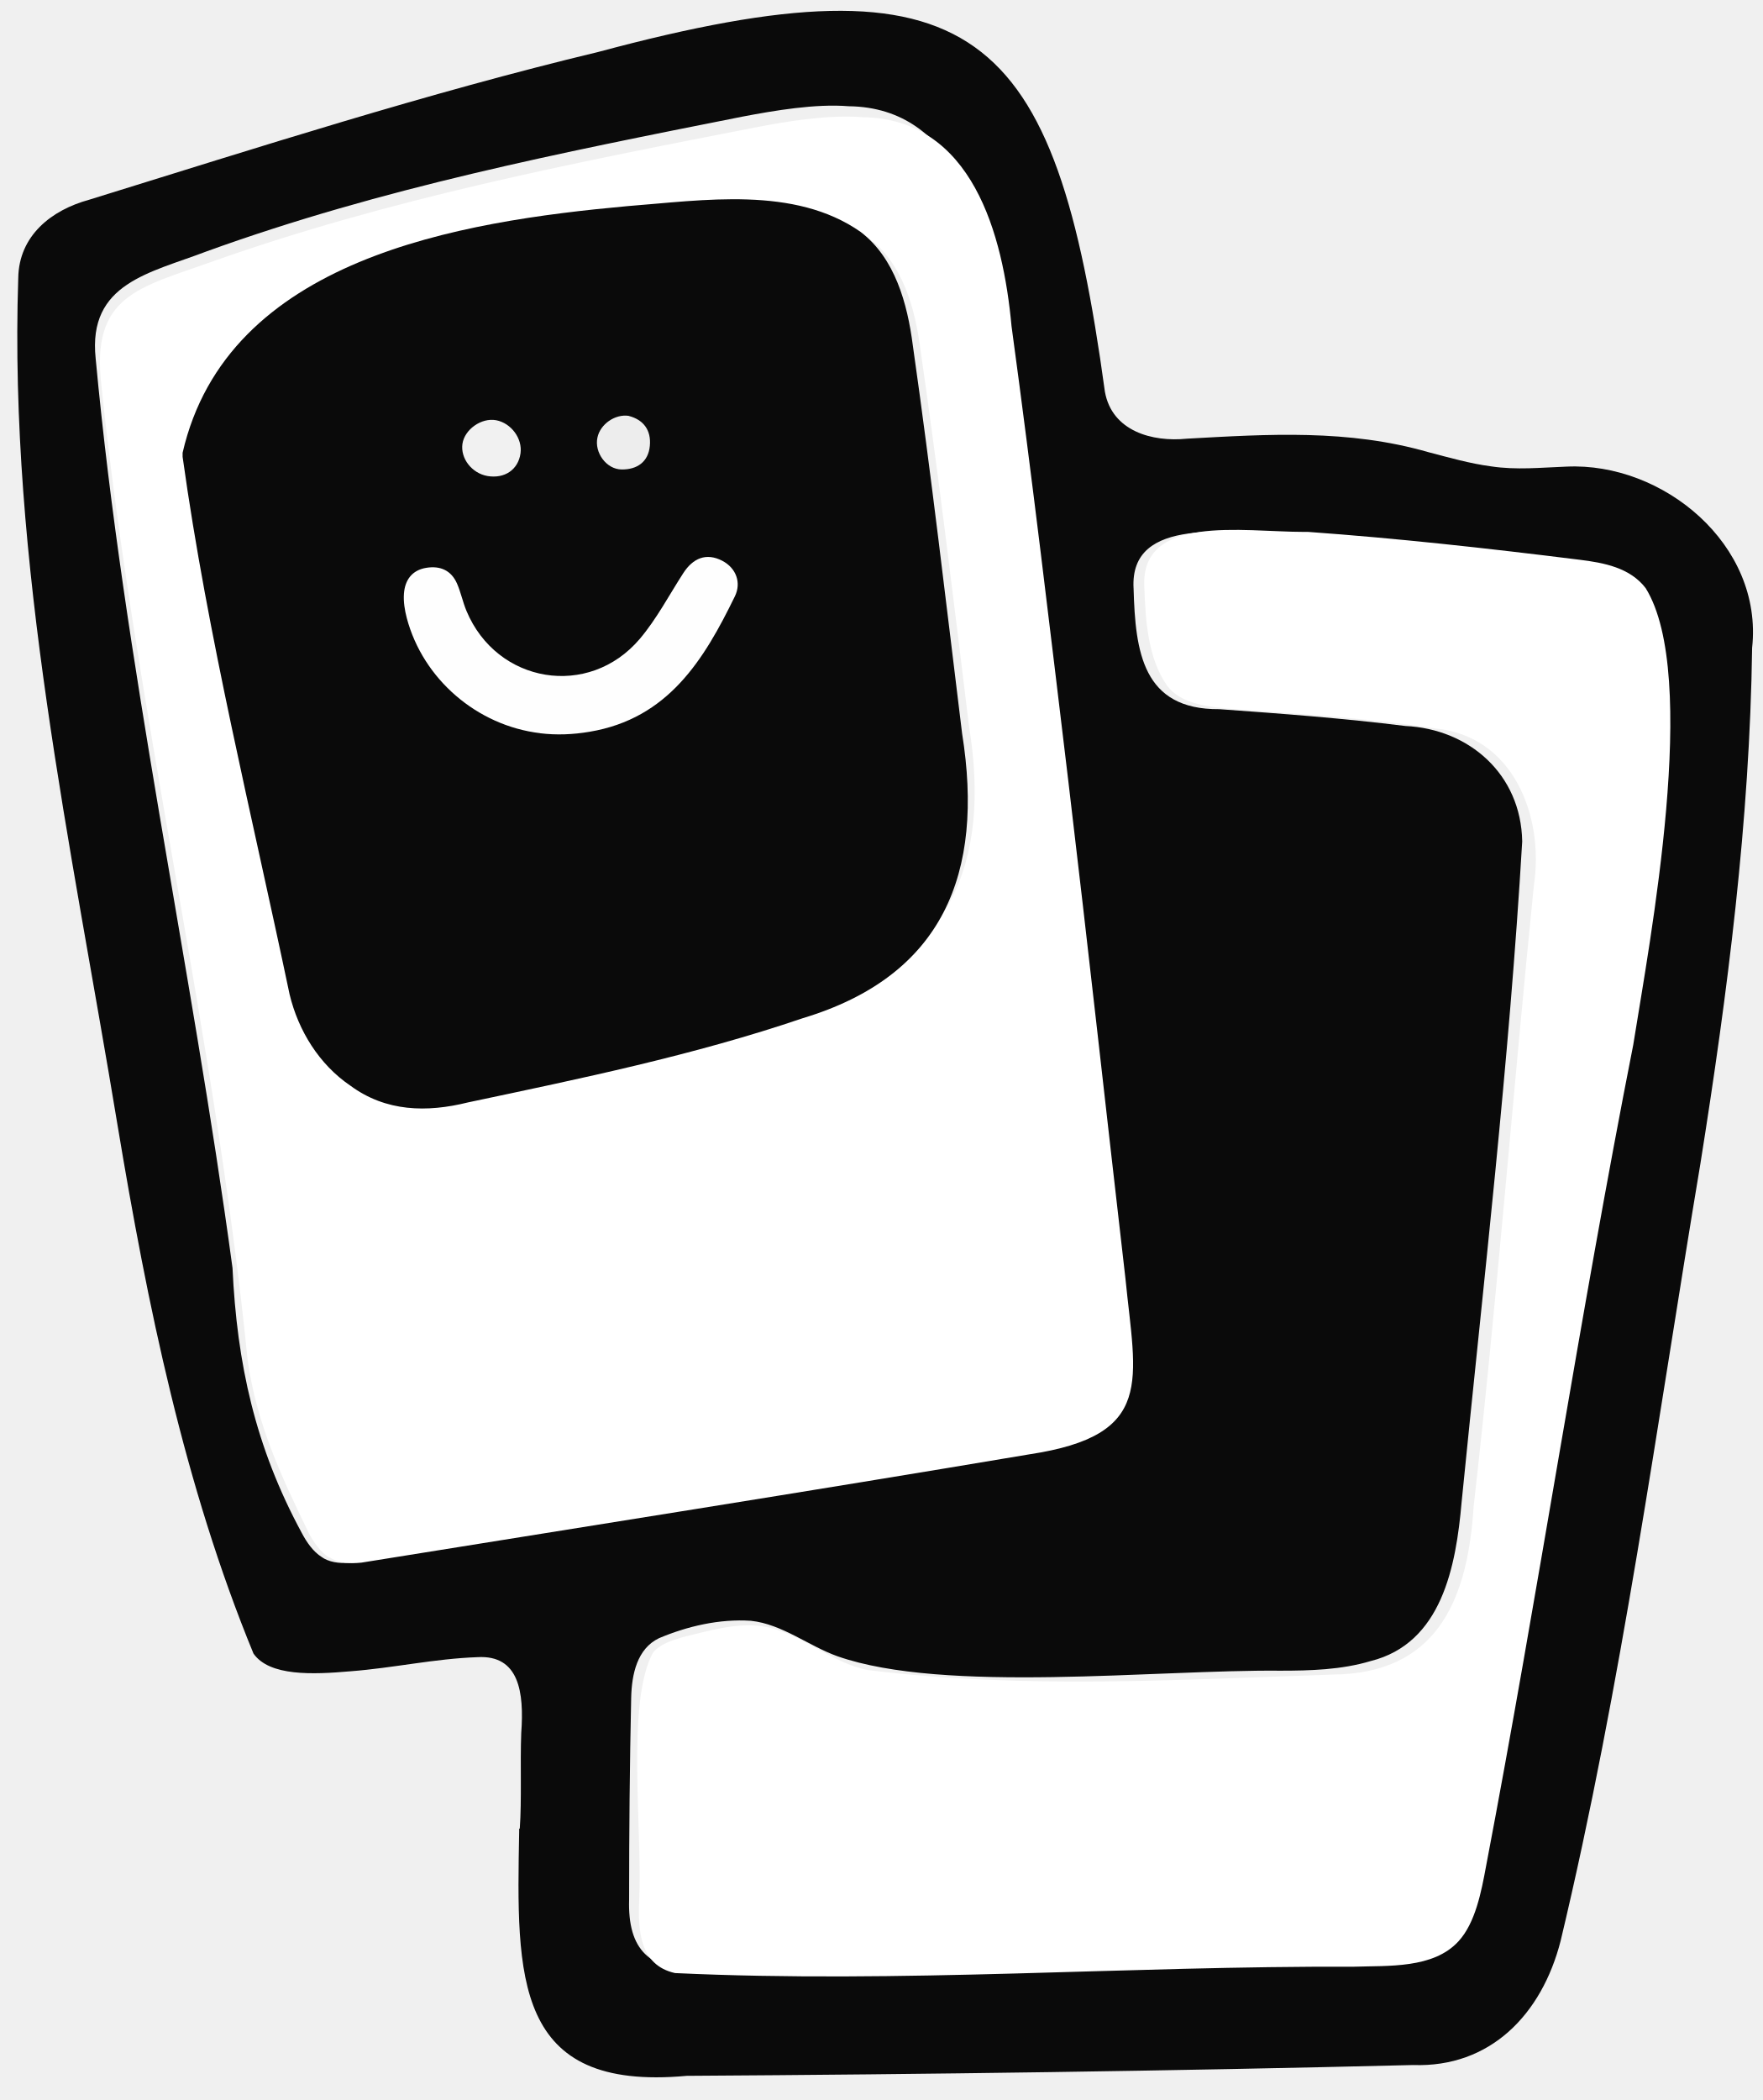
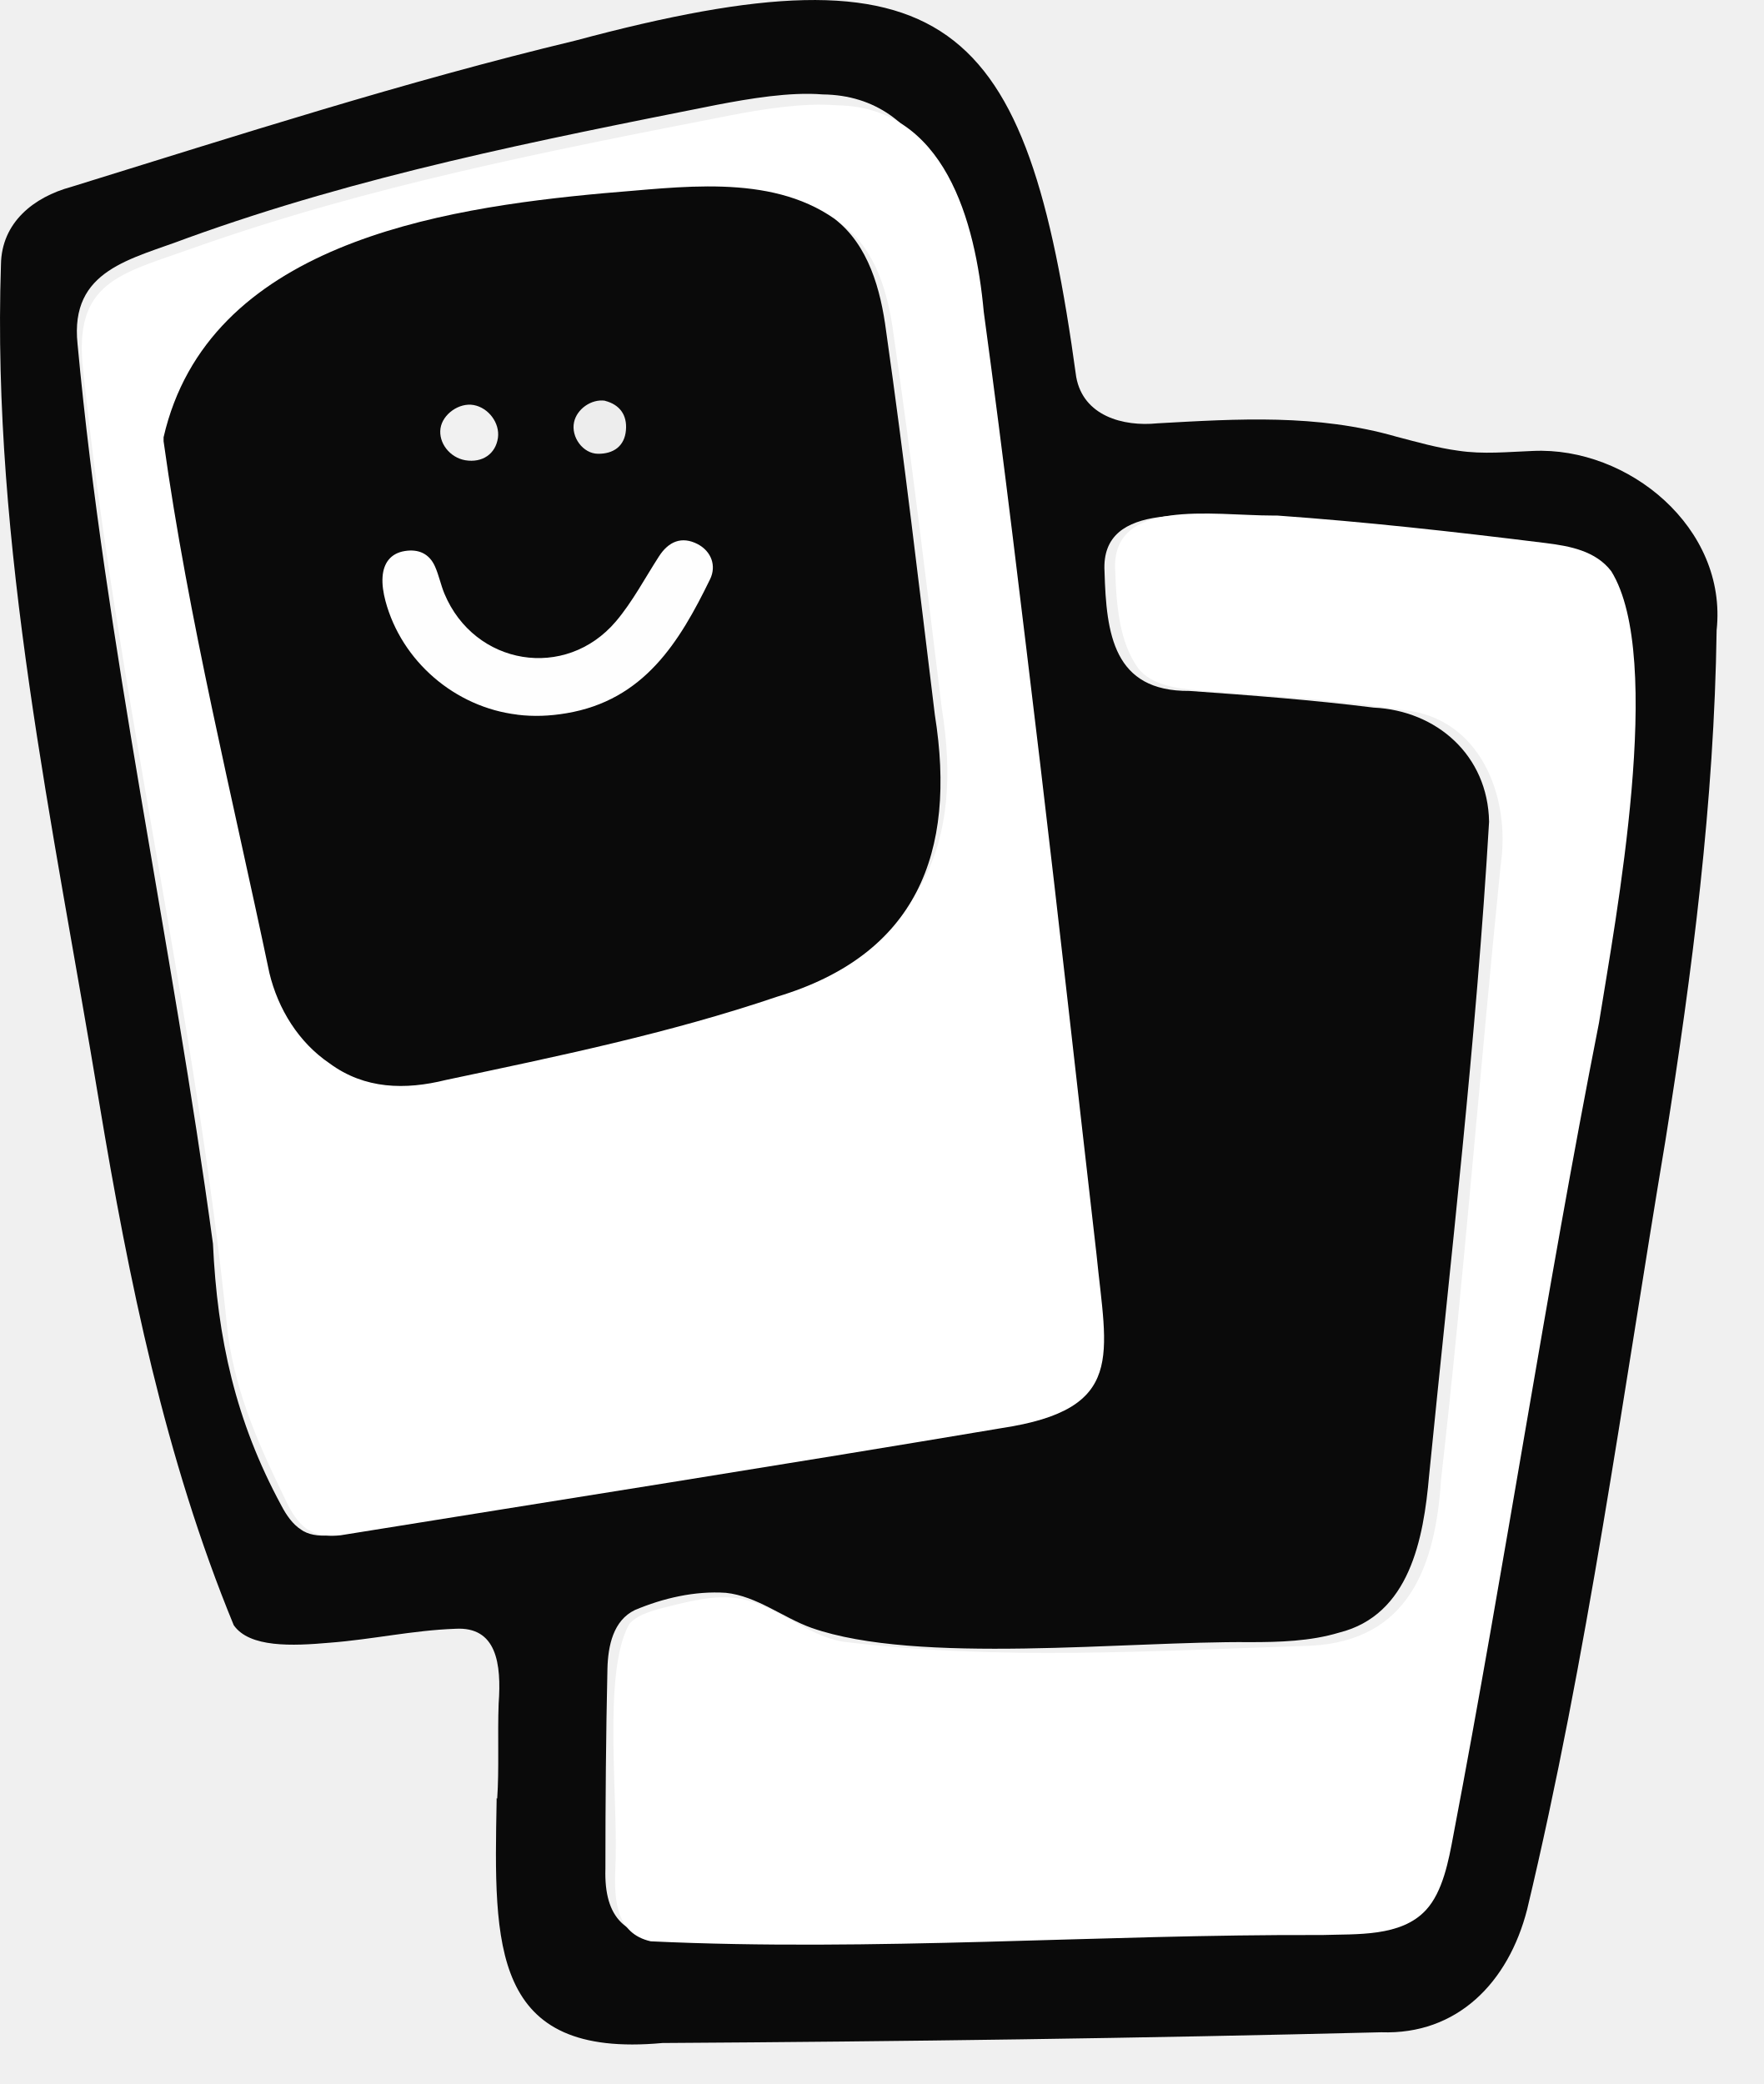
- <svg xmlns="http://www.w3.org/2000/svg" width="68" height="81" viewBox="0 0 68 81" fill="none">
-   <path d="M20.05 70.538C20.13 69.414 20.061 68.046 20.107 66.84C20.221 65.275 20.027 63.826 18.419 63.919C16.766 63.977 15.182 64.336 13.517 64.464C12.058 64.591 10.394 64.661 9.778 63.78C7.11 57.299 5.685 50.32 4.534 43.399C2.744 32.559 0.339 21.743 0.704 10.729C0.726 9.083 1.992 8.098 3.44 7.704C9.96 5.686 16.436 3.6 23.093 2C37.651 -1.907 40.695 1.037 42.622 15.112C42.896 16.63 44.446 17.059 45.791 16.92C48.938 16.746 52.004 16.549 55.105 17.442C55.903 17.651 56.713 17.882 57.511 17.987C58.491 18.137 59.46 18.033 60.429 17.998C64.145 17.824 68.022 21.001 67.588 24.989C67.497 31.655 66.642 38.298 65.593 44.883C63.917 54.899 62.561 64.985 60.201 74.863C59.471 77.715 57.476 79.755 54.512 79.651C45.141 79.883 35.839 80.01 26.491 80.068C19.799 80.683 19.924 76.266 20.027 70.643V70.527L20.05 70.538ZM12.503 60.116C12.822 60.29 13.21 60.313 13.631 60.267C21.942 58.91 30.458 57.531 38.814 56.117C40.923 55.711 43.306 55.27 43.032 52.488C42.417 44.929 41.391 37.428 40.581 29.893C39.886 23.992 39.202 18.103 38.415 12.213C38.096 8.666 36.922 4.144 32.738 4.098C31.461 3.994 29.888 4.26 28.611 4.504C21.611 5.895 14.726 7.251 7.965 9.698C5.788 10.532 3.383 10.915 3.69 13.825C4.785 25.592 7.384 37.185 8.969 48.906C9.14 52.592 9.847 55.815 11.636 59.119C11.83 59.49 12.081 59.85 12.412 60.058L12.503 60.116ZM49.861 20.572C47.501 20.595 43.557 19.853 43.728 22.705C43.796 25.128 44.07 27.377 47.034 27.354C49.451 27.528 51.799 27.702 54.216 28.003C56.667 28.119 58.673 29.858 58.719 32.455C58.217 40.987 57.226 49.45 56.382 57.937C56.165 60.418 55.618 63.386 52.871 64.07C51.754 64.406 50.534 64.441 49.394 64.441C44.617 64.394 36.432 65.333 32.305 63.884C31.199 63.49 30.173 62.644 28.965 62.516C27.756 62.435 26.514 62.725 25.419 63.188C24.576 63.594 24.37 64.58 24.348 65.472C24.291 68.069 24.268 70.666 24.268 73.275C24.211 75.199 25.054 76.034 26.992 75.953C35.588 75.953 44.115 75.639 52.734 75.558C54.775 75.593 56.291 74.897 56.656 72.683C58.787 61.878 60.372 51.05 62.515 40.234C63.165 36.153 65.08 26.102 62.994 22.728C62.379 21.94 61.387 21.755 60.452 21.639C56.815 21.198 53.418 20.815 50.021 20.572H49.873H49.861Z" fill="#0A0A0A" />
-   <path d="M12.702 60.077C12.368 59.869 12.114 59.513 11.918 59.144C10.8 56.855 9.9 54.887 9.554 52.47C8.297 39.893 5.229 27.477 3.915 14.9C3.488 11.367 5.368 11.103 8.216 10.079C15.055 7.662 22.02 6.304 29.101 4.923C30.381 4.67 31.984 4.417 33.276 4.521C37.508 4.578 38.696 9.054 39.019 12.575C39.815 18.421 40.506 24.267 41.21 30.124C41.971 36.51 42.674 42.908 43.413 49.306C43.805 53.264 44.577 55.359 39.711 56.095C31.165 57.533 22.447 58.903 13.948 60.272C13.521 60.318 13.129 60.295 12.806 60.123L12.714 60.065L12.702 60.077ZM7.628 17.627C8.585 24.405 10.281 31.113 11.71 37.81C12.045 39.18 12.841 40.457 14.028 41.239C15.401 42.229 16.969 42.252 18.515 41.872C22.816 40.975 27.141 40.112 31.304 38.708C36.655 37.108 38.234 33.277 37.381 28.018C36.782 23.116 36.205 18.306 35.501 13.45C35.294 11.874 34.821 10.159 33.506 9.181C30.981 7.443 27.498 7.996 24.604 8.214C18.215 8.79 9.335 10.182 7.628 17.477V17.604V17.627Z" fill="white" />
-   <path d="M50.46 20.516C53.87 20.761 57.28 21.135 60.93 21.59C61.869 21.706 62.876 21.893 63.482 22.686C65.576 26.058 63.654 36.219 63.002 40.302C60.919 50.871 59.34 61.417 57.326 71.975C57.143 72.966 56.914 74.168 56.261 74.879C55.289 75.941 53.549 75.813 52.211 75.859C43.491 75.824 34.736 76.513 26.039 76.104C24.678 75.801 24.609 74.471 24.655 73.316C24.792 70.61 24.14 65.64 25.193 63.739C25.479 63.4 25.936 63.272 26.348 63.144C27.332 62.91 28.511 62.537 29.587 62.759C30.96 63.038 32.104 64.159 33.478 64.415C39.543 65.173 45.665 64.777 51.776 64.578C55.563 64.38 56.628 61.51 56.845 58.115C57.749 50.136 58.356 42.18 59.168 34.166C59.58 31.424 58.333 28.379 55.369 28.099C52.725 27.691 50.116 27.539 47.462 27.341C46.5 27.259 45.539 27.119 45.035 26.466C44.28 25.416 44.189 23.934 44.143 22.675C43.96 19.805 47.931 20.516 50.299 20.516H50.448H50.46Z" fill="white" />
-   <path d="M7.044 17.465C8.769 9.96 17.731 8.542 24.2 7.951C27.125 7.726 30.645 7.159 33.197 8.944C34.526 9.96 35.004 11.709 35.213 13.329C35.924 18.317 36.495 23.257 37.113 28.292C37.976 33.694 36.379 37.641 30.971 39.272C26.764 40.703 22.405 41.601 18.046 42.523C16.473 42.913 14.888 42.889 13.512 41.873C12.312 41.057 11.508 39.757 11.17 38.35C9.725 31.46 8.011 24.569 7.044 17.619V17.489V17.465Z" fill="#0A0A0A" />
-   <path d="M20.837 28.28C18.406 27.991 16.318 26.197 15.692 23.841C15.612 23.535 15.559 23.211 15.582 22.899C15.62 22.375 15.891 21.99 16.448 21.901C16.982 21.815 17.405 22 17.628 22.506C17.776 22.844 17.851 23.219 17.993 23.561C19.165 26.369 22.714 26.961 24.681 24.641C25.33 23.874 25.808 22.957 26.358 22.106C26.732 21.528 27.244 21.31 27.862 21.63C28.406 21.915 28.601 22.483 28.348 23.001C27.155 25.448 25.777 27.716 22.744 28.225C22.102 28.333 21.474 28.36 20.833 28.282L20.837 28.28Z" fill="#FEFEFE" />
-   <path d="M20.079 17.486C19.99 18.114 19.472 18.471 18.806 18.361C18.202 18.256 17.756 17.684 17.839 17.116C17.924 16.561 18.571 16.105 19.135 16.208C19.715 16.316 20.159 16.911 20.079 17.486Z" fill="#F1F1F1" />
-   <path d="M24.255 16.043C24.822 16.189 25.123 16.593 25.068 17.191C25.013 17.816 24.577 18.115 23.98 18.108C23.389 18.103 22.922 17.453 23.046 16.878C23.152 16.366 23.719 15.962 24.253 16.04L24.255 16.043Z" fill="#EDEDED" />
+ <svg xmlns="http://www.w3.org/2000/svg" width="33" height="39" viewBox="0 0 33 39" fill="none">
+   <path d="M9.304 33.658C9.342 33.119 9.309 32.462 9.331 31.883C9.386 31.132 9.293 30.436 8.521 30.481C7.728 30.509 6.967 30.681 6.168 30.742C5.468 30.804 4.669 30.837 4.374 30.414C3.093 27.303 2.409 23.954 1.856 20.631C0.997 15.428 -0.157 10.236 0.018 4.95C0.029 4.16 0.636 3.687 1.331 3.498C4.461 2.529 7.569 1.528 10.765 0.76C17.753 -1.115 19.214 0.298 20.139 7.054C20.27 7.782 21.014 7.988 21.66 7.922C23.17 7.838 24.642 7.744 26.131 8.172C26.514 8.272 26.902 8.383 27.285 8.434C27.756 8.506 28.221 8.456 28.686 8.439C30.47 8.356 32.33 9.88 32.123 11.795C32.079 14.994 31.668 18.183 31.165 21.344C30.36 26.152 29.709 30.993 28.577 35.734C28.226 37.103 27.269 38.082 25.846 38.032C21.348 38.144 16.883 38.205 12.396 38.233C9.184 38.528 9.244 36.407 9.293 33.709V33.653L9.304 33.658ZM5.681 28.656C5.835 28.739 6.021 28.75 6.223 28.728C10.212 28.077 14.3 27.415 18.311 26.736C19.323 26.541 20.467 26.33 20.336 24.994C20.04 21.366 19.548 17.766 19.159 14.149C18.825 11.316 18.497 8.489 18.119 5.662C17.966 3.96 17.403 1.789 15.394 1.767C14.781 1.717 14.026 1.845 13.413 1.962C10.054 2.63 6.748 3.281 3.504 4.455C2.458 4.855 1.304 5.039 1.451 6.436C1.977 12.084 3.224 17.649 3.985 23.275C4.067 25.044 4.406 26.591 5.266 28.177C5.359 28.355 5.479 28.528 5.638 28.628L5.681 28.656ZM23.613 9.675C22.481 9.686 20.587 9.329 20.669 10.698C20.702 11.861 20.834 12.941 22.256 12.93C23.416 13.013 24.544 13.097 25.704 13.242C26.88 13.297 27.843 14.132 27.865 15.378C27.624 19.474 27.148 23.536 26.743 27.61C26.64 28.8 26.377 30.225 25.058 30.553C24.522 30.715 23.936 30.731 23.389 30.731C21.096 30.709 17.167 31.16 15.186 30.464C14.656 30.275 14.163 29.869 13.583 29.808C13.003 29.769 12.407 29.908 11.881 30.13C11.476 30.325 11.378 30.798 11.367 31.227C11.339 32.473 11.329 33.72 11.329 34.972C11.301 35.895 11.706 36.296 12.636 36.257C16.762 36.257 20.855 36.107 24.992 36.068C25.972 36.085 26.7 35.751 26.875 34.688C27.898 29.502 28.659 24.304 29.687 19.112C29.999 17.154 30.919 12.329 29.917 10.71C29.622 10.331 29.146 10.242 28.697 10.187C26.951 9.975 25.321 9.791 23.69 9.675H23.619H23.613Z" fill="#0A0A0A" />
+   <path d="M5.777 28.637C5.617 28.537 5.495 28.366 5.401 28.189C4.864 27.09 4.432 26.146 4.266 24.986C3.663 18.949 2.191 12.989 1.559 6.952C1.355 5.256 2.257 5.129 3.624 4.638C6.907 3.478 10.25 2.826 13.649 2.163C14.263 2.042 15.033 1.92 15.653 1.97C17.684 1.998 18.254 4.146 18.409 5.836C18.791 8.642 19.123 11.448 19.461 14.259C19.826 17.325 20.164 20.396 20.518 23.467C20.707 25.367 21.077 26.372 18.741 26.726C14.64 27.416 10.455 28.073 6.375 28.731C6.17 28.753 5.982 28.742 5.827 28.659L5.783 28.631L5.777 28.637ZM3.342 8.261C3.801 11.514 4.615 14.734 5.301 17.949C5.462 18.606 5.844 19.219 6.414 19.595C7.073 20.07 7.826 20.081 8.567 19.899C10.632 19.468 12.708 19.054 14.706 18.38C17.275 17.612 18.033 15.773 17.623 13.249C17.335 10.896 17.059 8.587 16.721 6.256C16.621 5.499 16.395 4.676 15.763 4.207C14.551 3.373 12.879 3.638 11.49 3.743C8.423 4.019 4.161 4.687 3.342 8.189V8.25V8.261Z" fill="white" />
+   <path d="M23.901 9.648C25.538 9.765 27.174 9.945 28.927 10.163C29.377 10.219 29.86 10.309 30.151 10.689C31.157 12.308 30.234 17.185 29.921 19.145C28.921 24.218 28.163 29.28 27.196 34.348C27.108 34.824 26.999 35.401 26.686 35.742C26.219 36.252 25.384 36.19 24.741 36.212C20.556 36.196 16.354 36.526 12.179 36.33C11.525 36.184 11.492 35.546 11.514 34.992C11.58 33.693 11.267 31.307 11.773 30.395C11.91 30.232 12.13 30.171 12.327 30.109C12.8 29.997 13.365 29.818 13.882 29.924C14.541 30.058 15.09 30.596 15.749 30.719C18.66 31.083 21.599 30.893 24.532 30.798C26.351 30.703 26.861 29.325 26.966 27.695C27.4 23.865 27.691 20.046 28.081 16.199C28.279 14.883 27.68 13.422 26.257 13.288C24.988 13.092 23.736 13.019 22.462 12.924C22 12.884 21.539 12.817 21.297 12.504C20.935 12 20.891 11.289 20.869 10.684C20.781 9.306 22.687 9.648 23.824 9.648H23.895H23.901Z" fill="white" />
+   <path d="M3.061 8.183C3.889 4.581 8.191 3.9 11.296 3.616C12.7 3.509 14.389 3.236 15.614 4.093C16.252 4.581 16.481 5.421 16.582 6.198C16.923 8.592 17.198 10.963 17.494 13.38C17.908 15.973 17.142 17.868 14.546 18.651C12.526 19.337 10.434 19.768 8.342 20.211C7.587 20.398 6.826 20.387 6.166 19.899C5.589 19.508 5.203 18.883 5.041 18.208C4.347 14.901 3.525 11.593 3.061 8.257V8.195V8.183Z" fill="#0A0A0A" />
+   <path d="M9.682 13.374C8.515 13.236 7.513 12.374 7.212 11.243C7.174 11.097 7.148 10.941 7.159 10.792C7.178 10.54 7.307 10.355 7.575 10.312C7.831 10.271 8.034 10.36 8.141 10.603C8.213 10.765 8.248 10.945 8.316 11.109C8.879 12.457 10.583 12.741 11.527 11.627C11.838 11.259 12.068 10.819 12.332 10.411C12.511 10.133 12.757 10.029 13.054 10.182C13.315 10.319 13.409 10.592 13.287 10.841C12.715 12.015 12.053 13.104 10.597 13.348C10.289 13.4 9.987 13.413 9.68 13.375L9.682 13.374Z" fill="#FEFEFE" />
+   <path d="M9.318 8.193C9.275 8.495 9.026 8.666 8.707 8.613C8.417 8.563 8.203 8.288 8.243 8.016C8.283 7.749 8.594 7.53 8.865 7.58C9.143 7.632 9.356 7.917 9.318 8.193Z" fill="#F1F1F1" />
+   <path d="M11.322 7.501C11.595 7.571 11.739 7.765 11.713 8.052C11.687 8.352 11.477 8.495 11.191 8.492C10.907 8.49 10.683 8.177 10.742 7.902C10.793 7.656 11.065 7.462 11.322 7.499L11.322 7.501Z" fill="#EDEDED" />
</svg>
